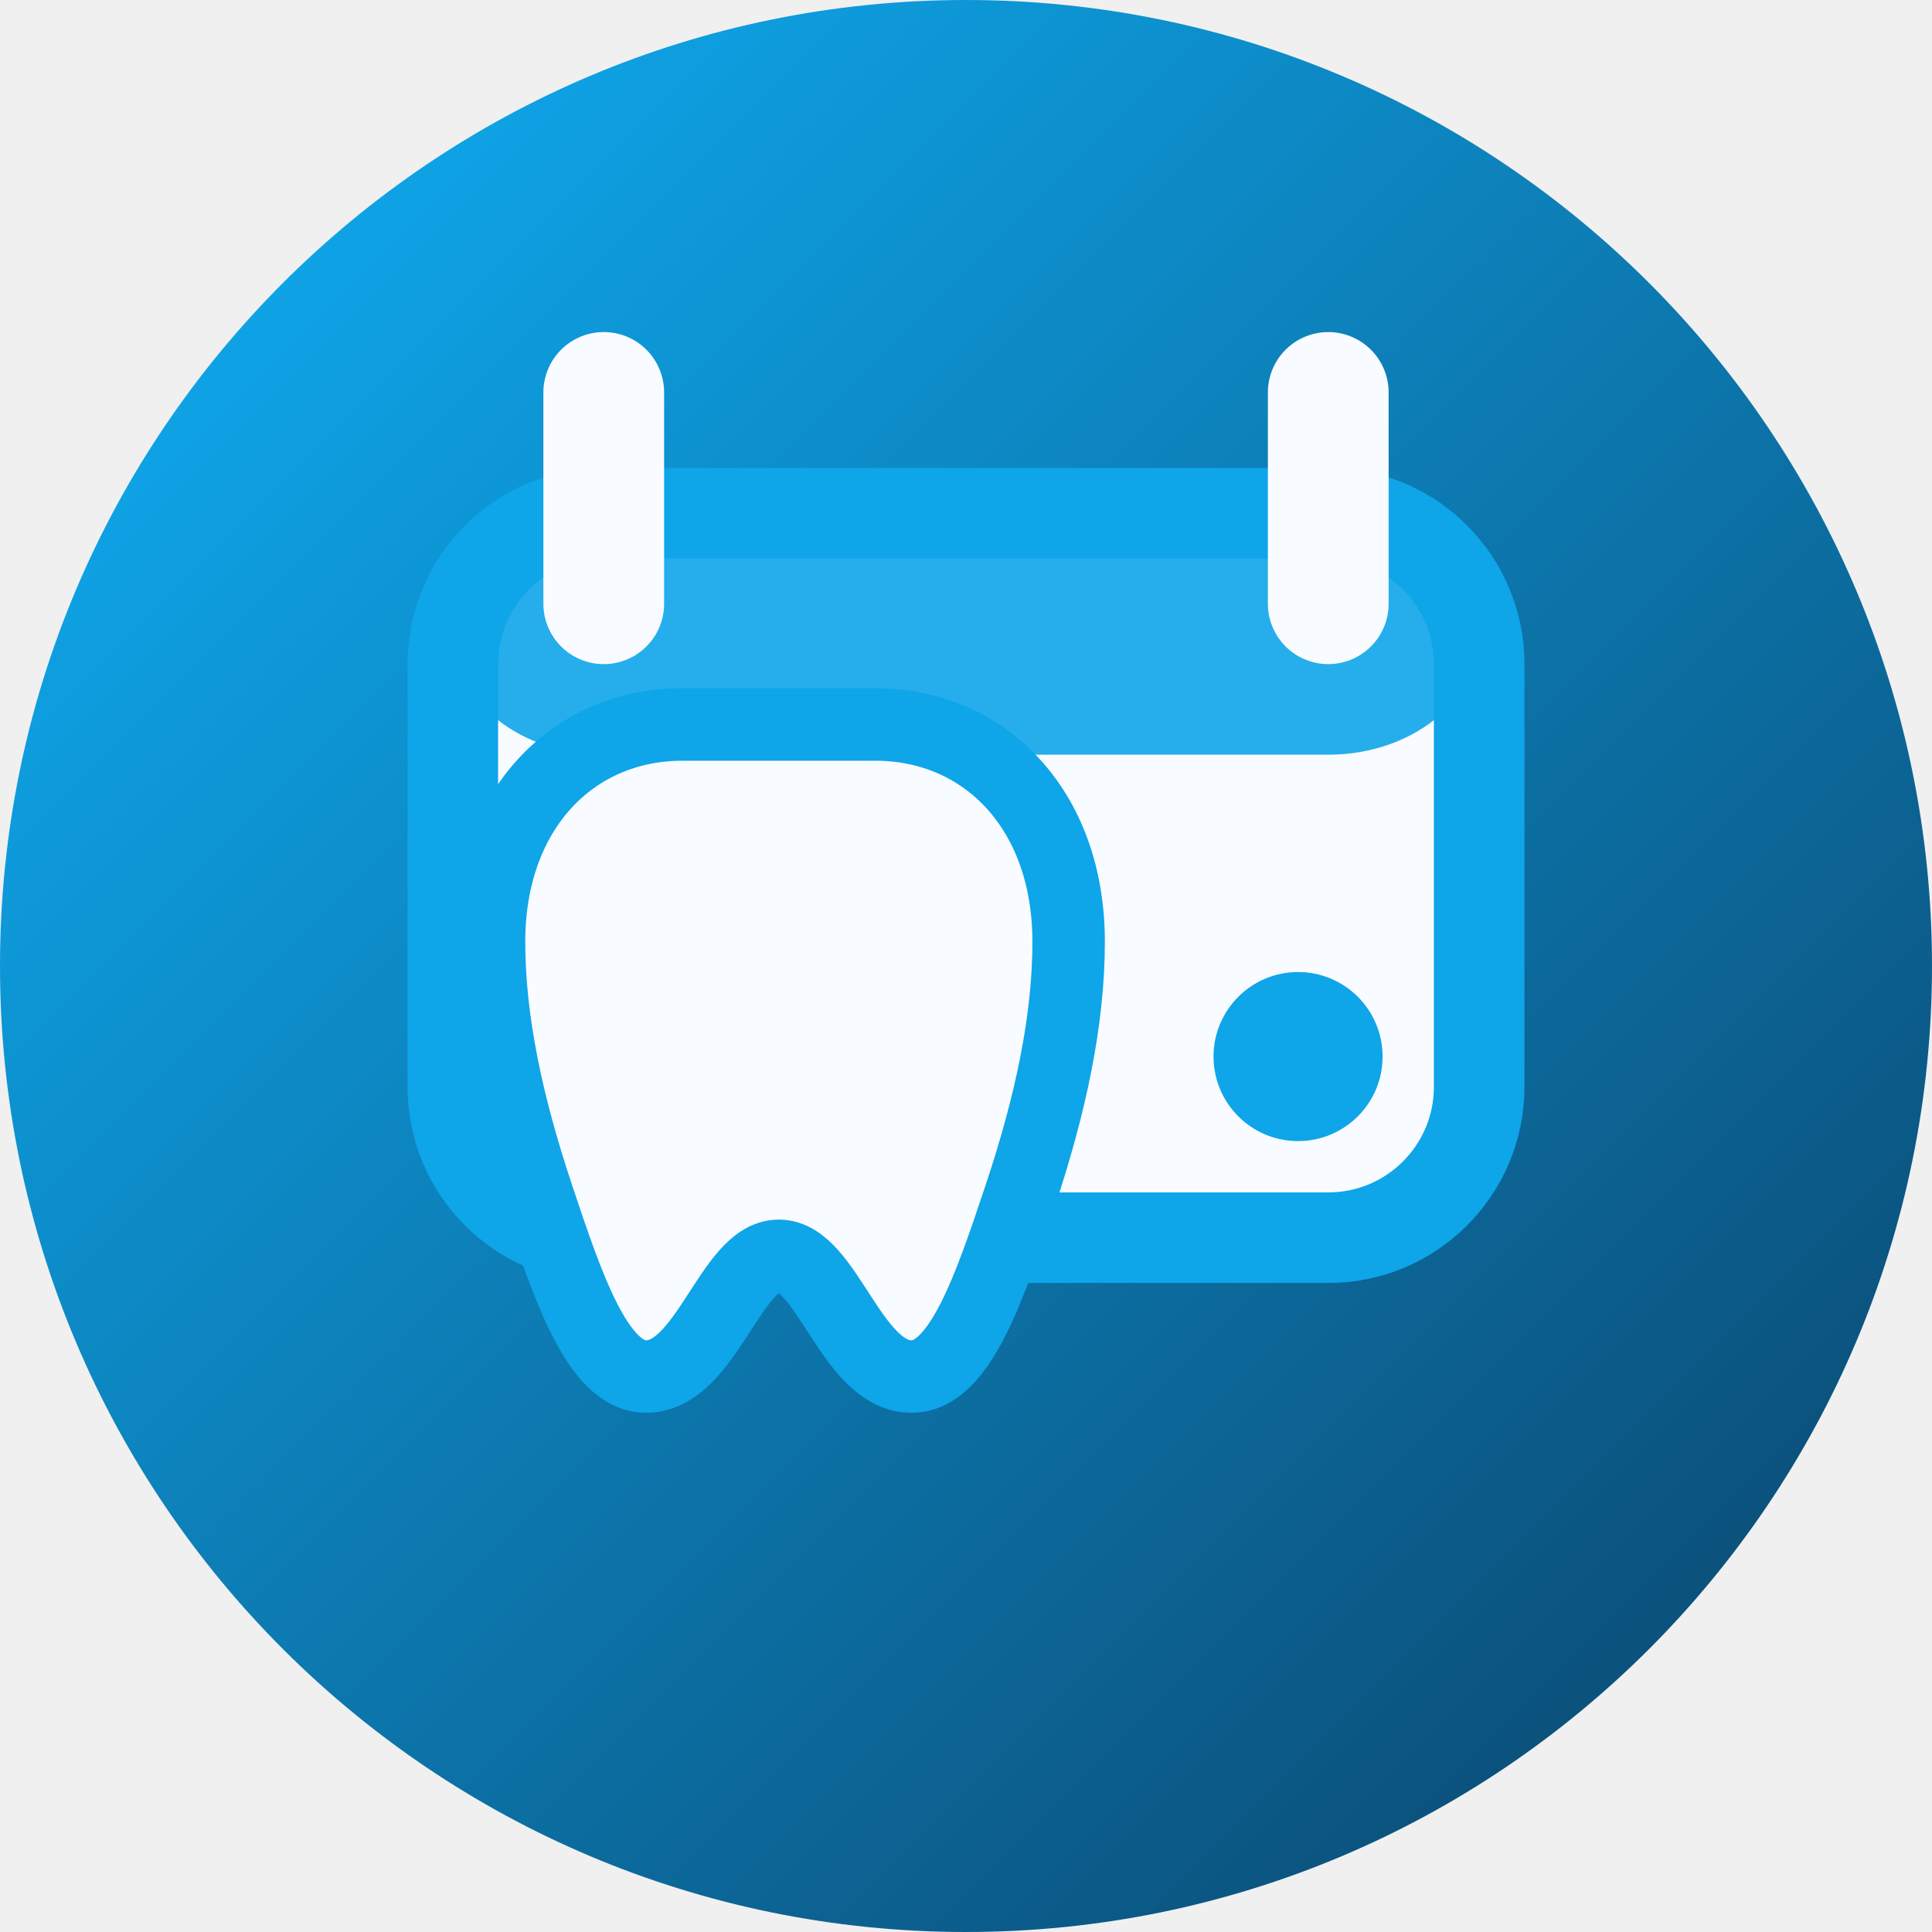
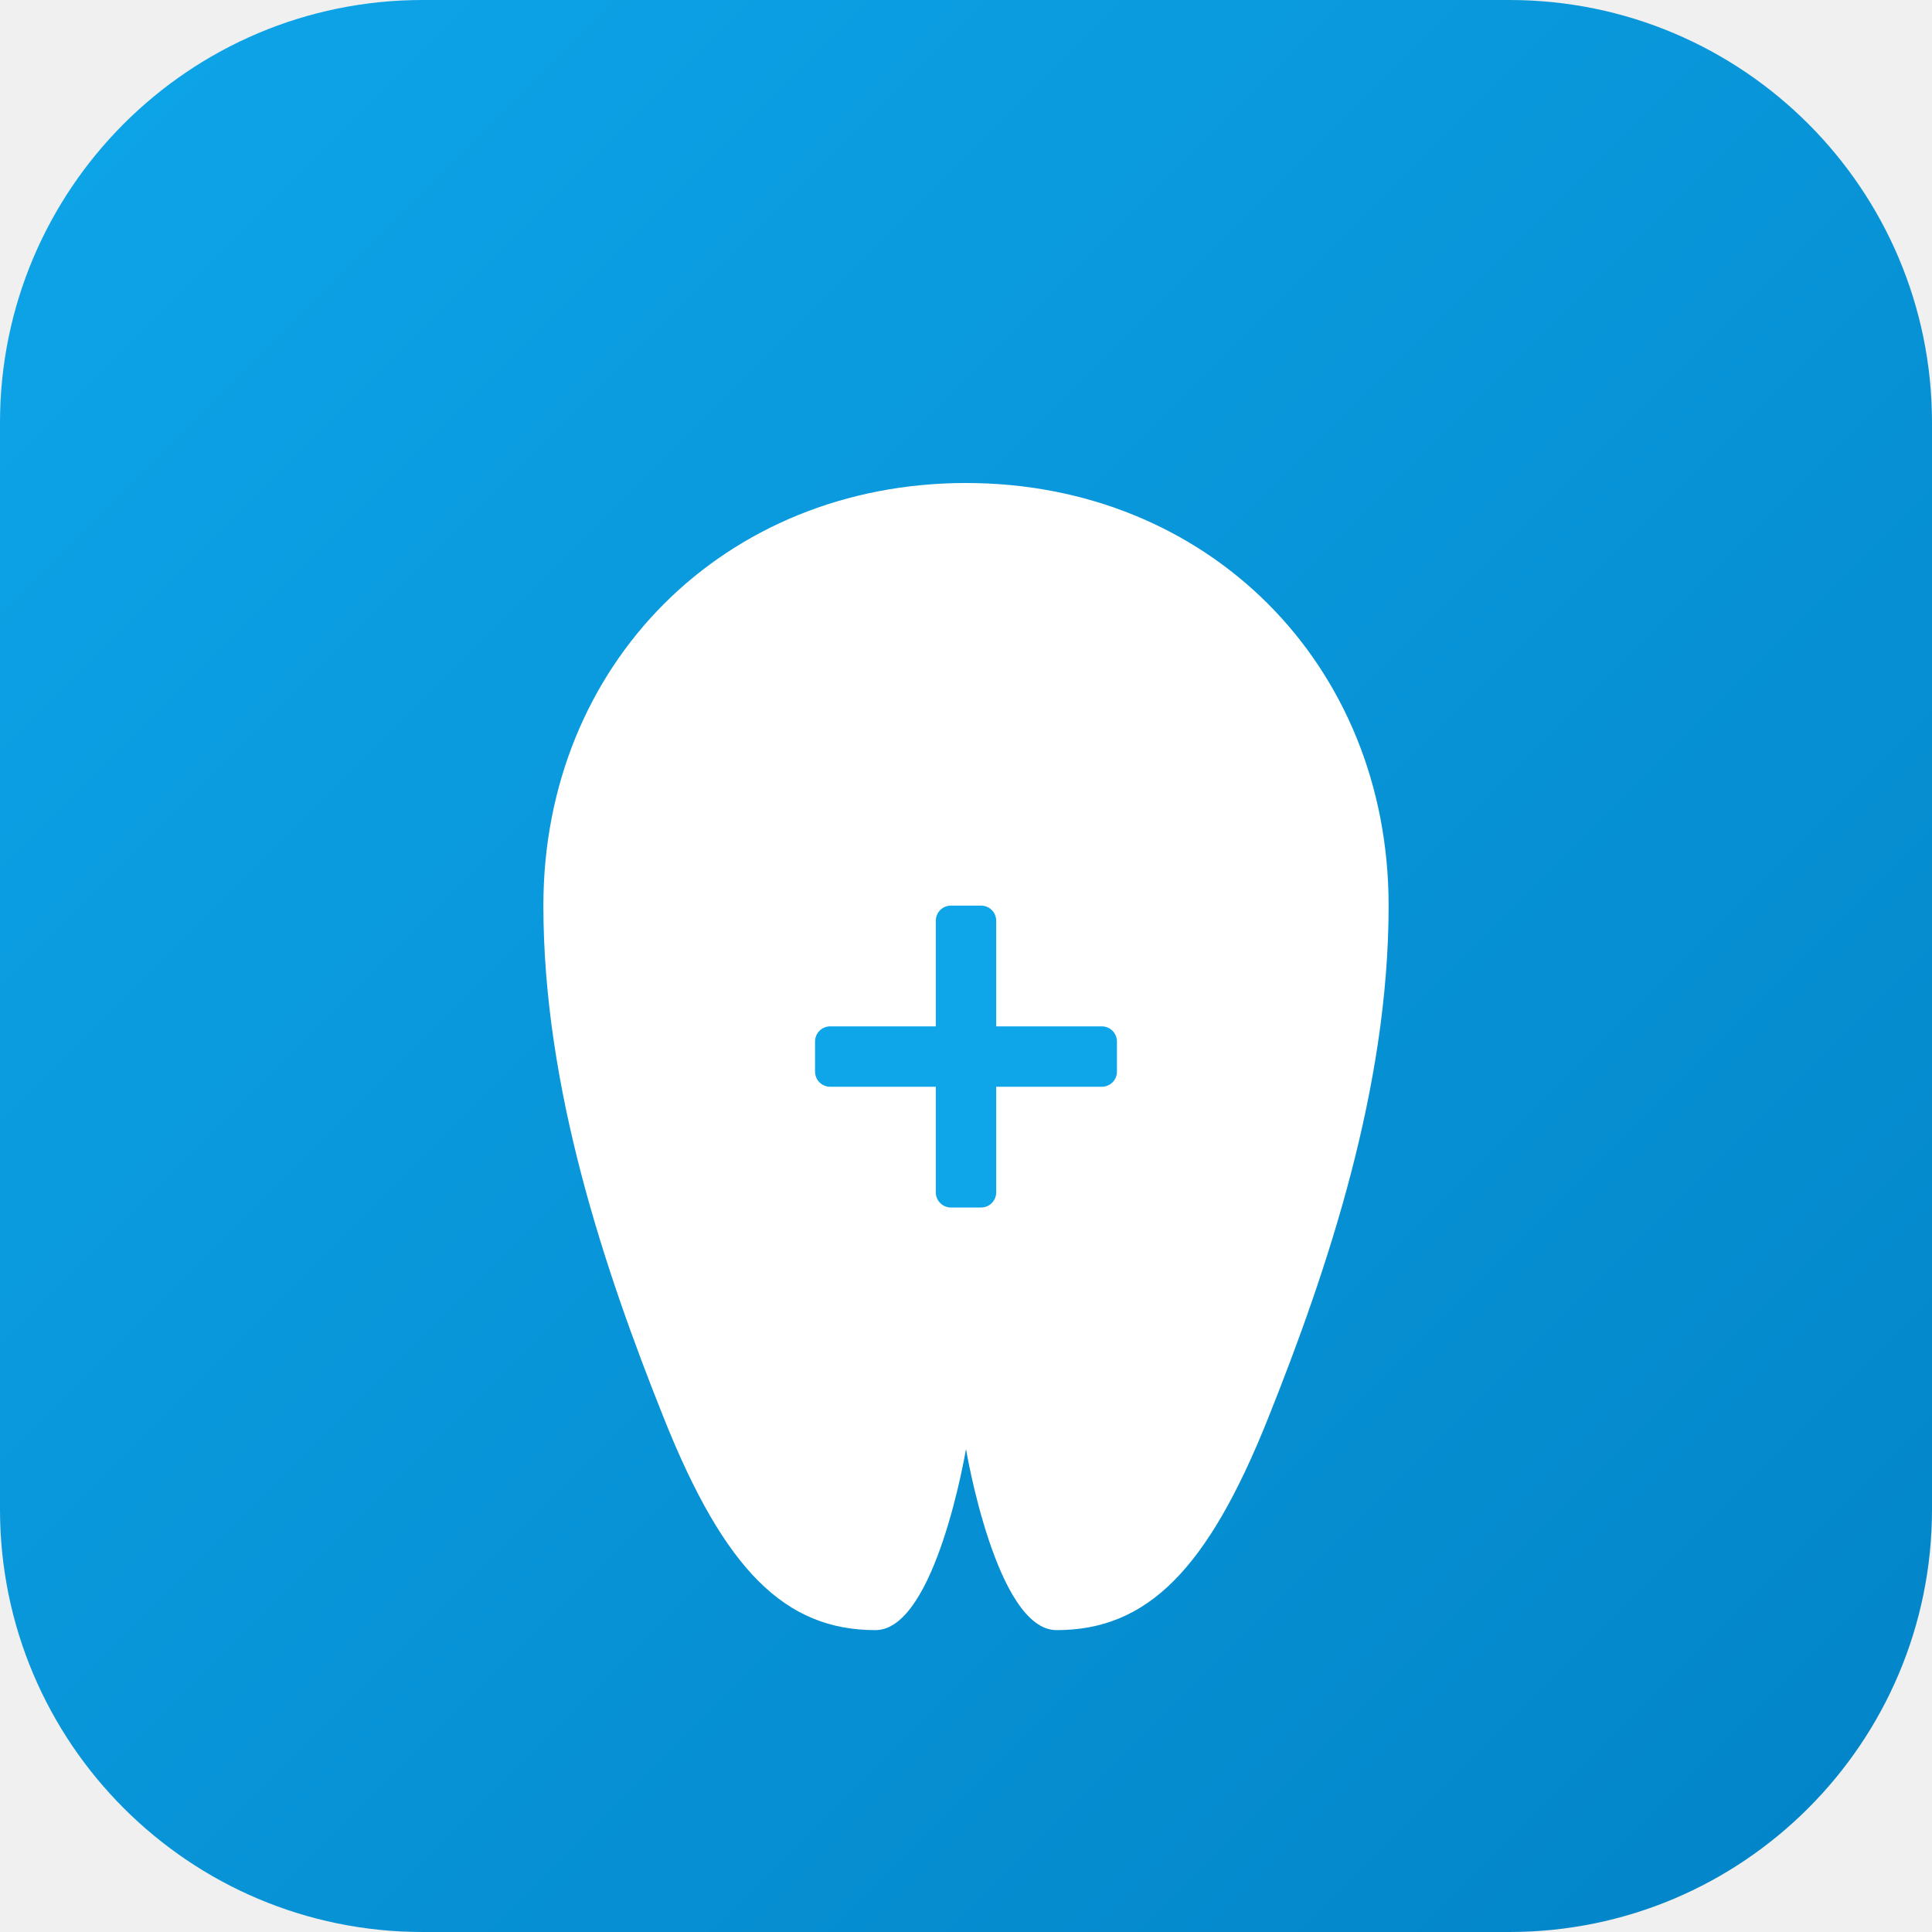
- <svg xmlns="http://www.w3.org/2000/svg" width="32" height="32" viewBox="0 0 32 32" fill="none">
+ <svg xmlns="http://www.w3.org/2000/svg" width="64" height="64" viewBox="0 0 64 64" fill="none">
  <defs>
-     <linearGradient id="bg32" x1="4" y1="4" x2="28" y2="28" gradientUnits="userSpaceOnUse">
-       <stop stop-color="#0EA5E9" />
-       <stop offset="1" stop-color="#0B4F79" />
+     <linearGradient id="faviconGrad" x1="0%" y1="0%" x2="100%" y2="100%">
+       <stop offset="0%" stop-color="#0EA5E9" />
+       <stop offset="100%" stop-color="#0284C7" />
    </linearGradient>
  </defs>
-   <circle cx="16" cy="16" r="16" fill="url(#bg32)" />
-   <rect x="7.5" y="8.5" width="17" height="12" rx="2.5" fill="#F8FBFF" stroke="#0EA5E9" stroke-width="1.5" />
-   <rect x="7.5" y="8.5" width="17" height="4" rx="2.5" fill="#0EA5E9" opacity="0.9" />
-   <line x1="10" y1="6.5" x2="10" y2="10" stroke="#F8FBFF" stroke-width="2" stroke-linecap="round" />
-   <line x1="22" y1="6.5" x2="22" y2="10" stroke="#F8FBFF" stroke-width="2" stroke-linecap="round" />
-   <circle cx="21.5" cy="17.5" r="1.4" fill="#0EA5E9" />
-   <path d="M14.5 12c1.8 0 3.2 1.4 3.2 3.6 0 1.3-.3 2.7-.8 4.2-.5 1.5-1 3-1.8 3-1 0-1.4-2-2.2-2s-1.2 2-2.2 2c-.8 0-1.3-1.5-1.8-3-0.5-1.5-0.8-2.9-0.8-4.2 0-2.2 1.4-3.6 3.2-3.6h3.2z" fill="#F8FBFF" stroke="#0EA5E9" stroke-width="1.2" stroke-linejoin="round" />
+   <rect width="64" height="64" rx="14" fill="url(#faviconGrad)" />
+   <path d="M32 16            C40 16, 46 22, 46 30            C46 36, 44 42, 42 47            C40 52, 38 54, 35 54            C33 54, 32 48, 32 48            C32 48, 31 54, 29 54            C26 54, 24 52, 22 47            C20 42, 18 36, 18 30            C18 22, 24 16, 32 16Z" fill="#FFFFFF" />
+   <g transform="translate(32, 35)">
+     <rect x="-1" y="-5" width="2" height="10" rx="0.5" fill="#0EA5E9" />
+     <rect x="-5" y="-1" width="10" height="2" rx="0.5" fill="#0EA5E9" />
+   </g>
</svg>
